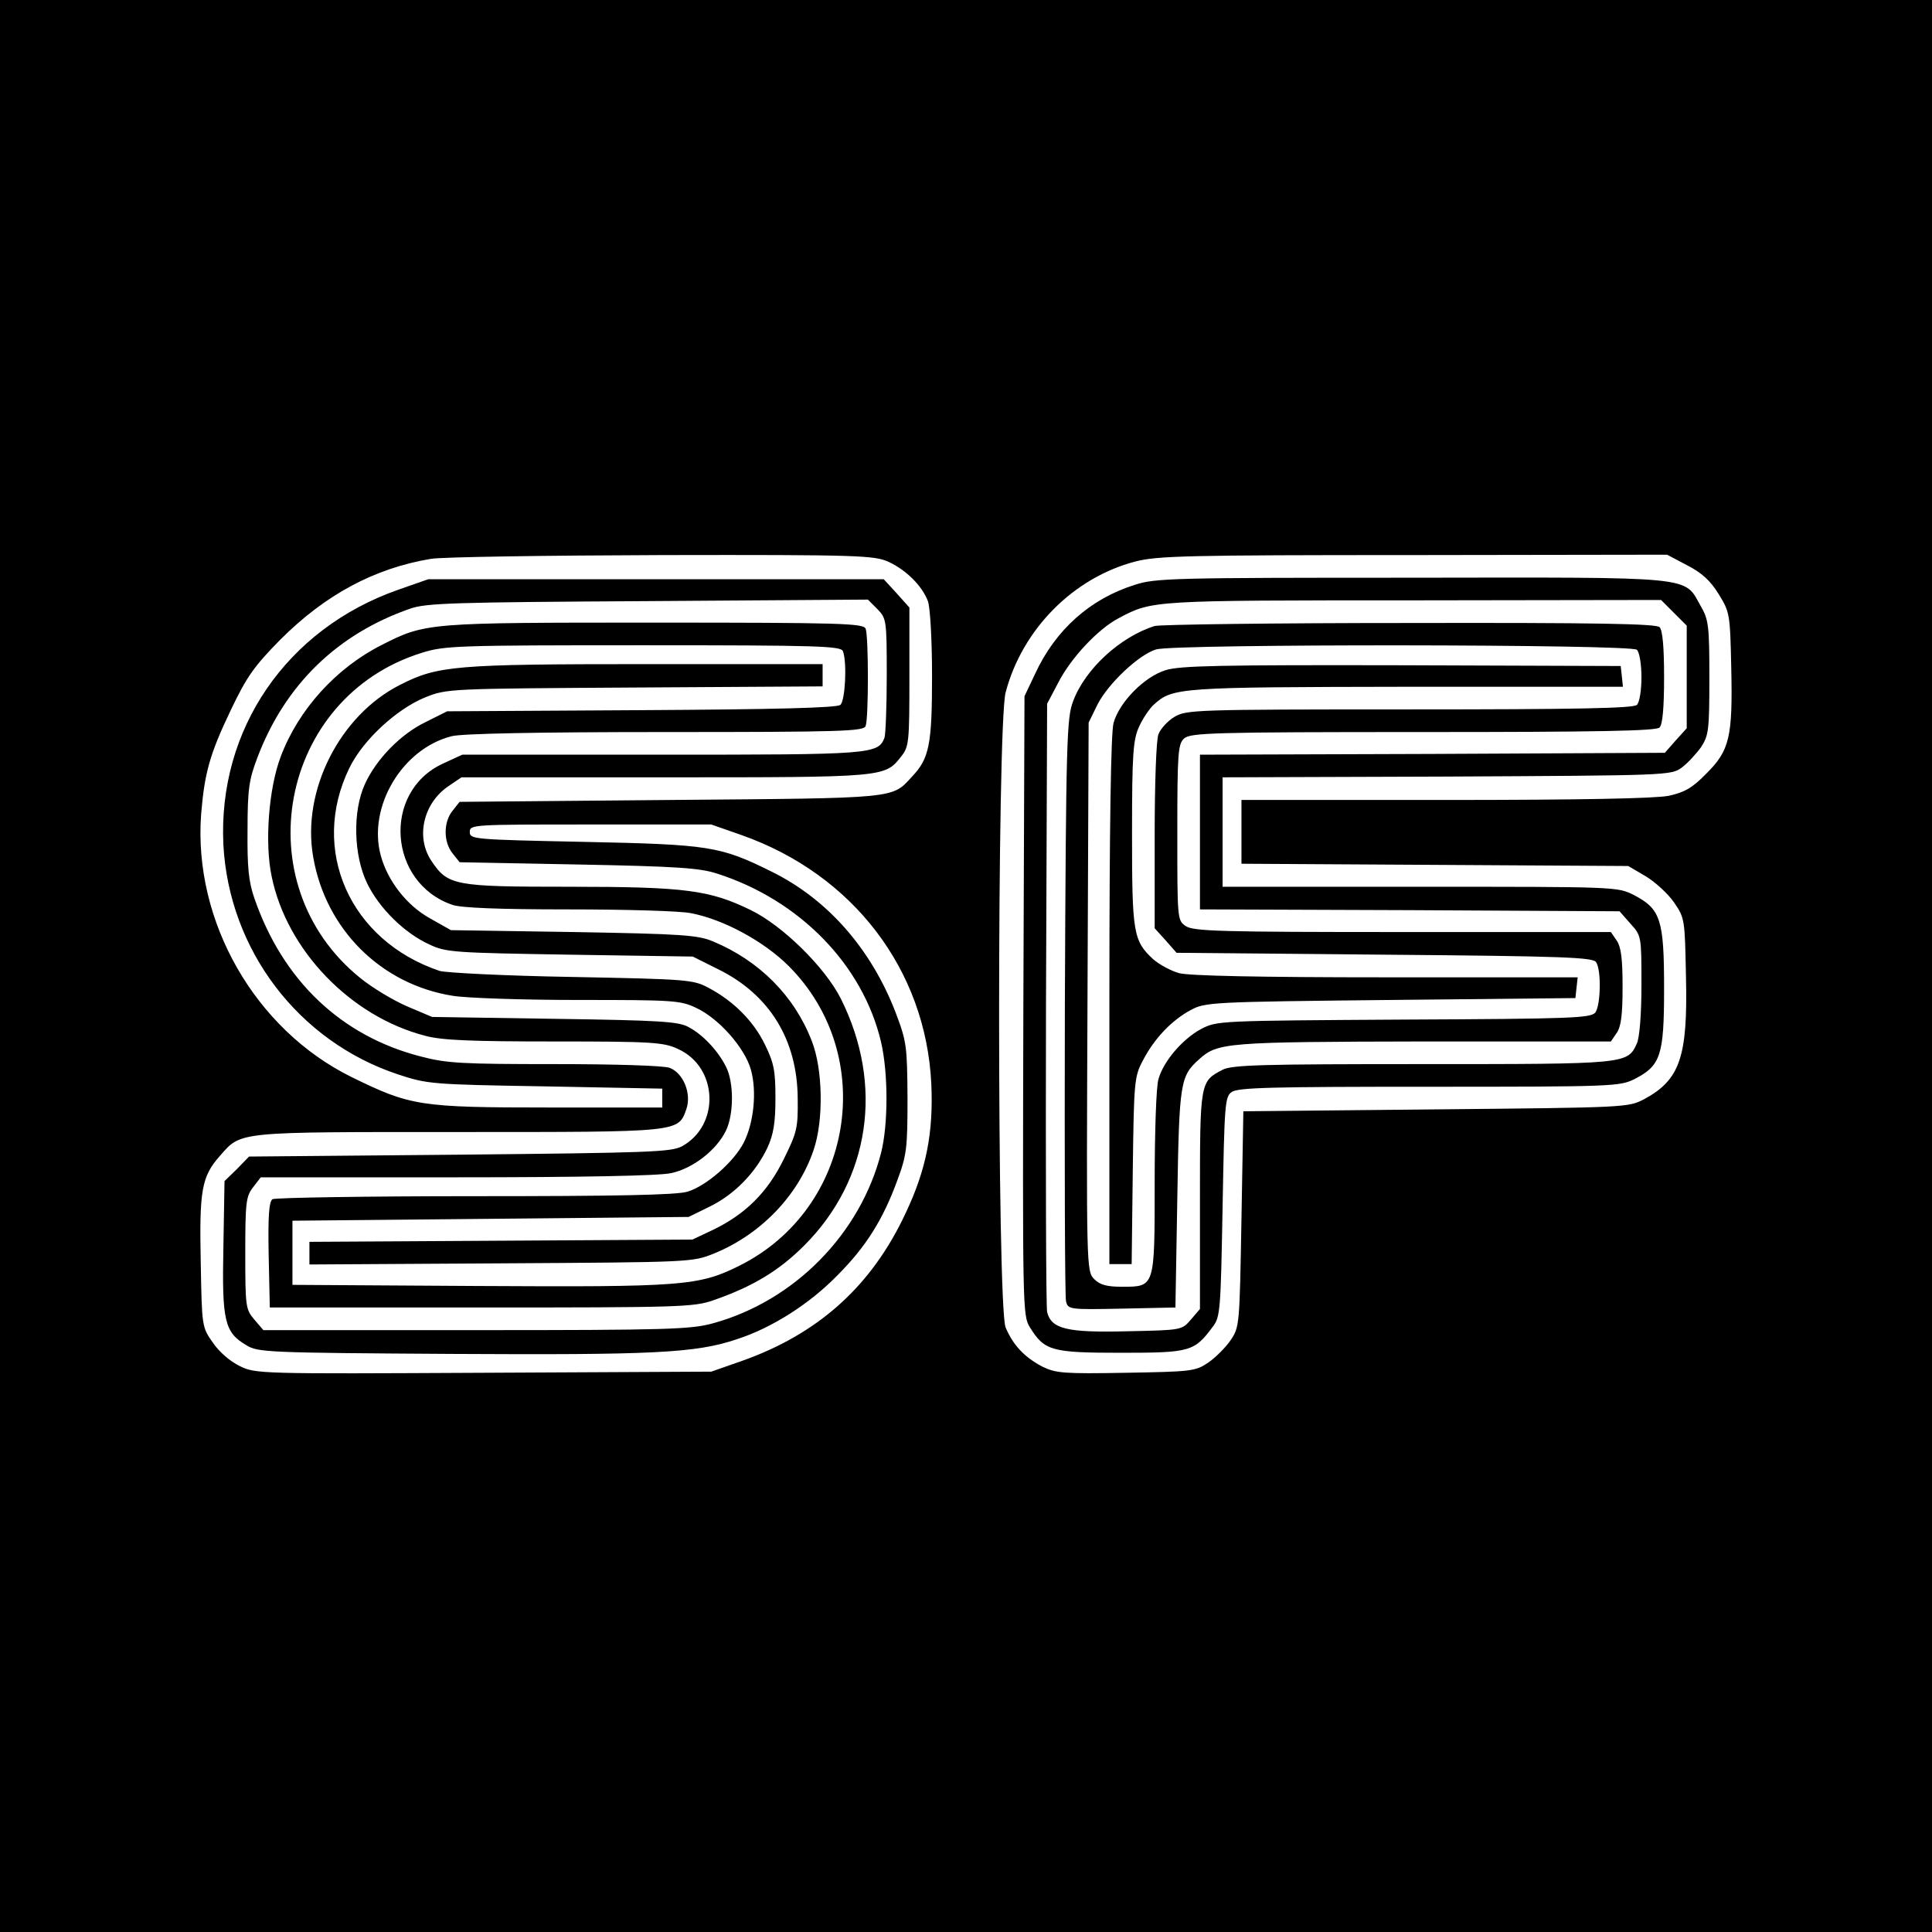
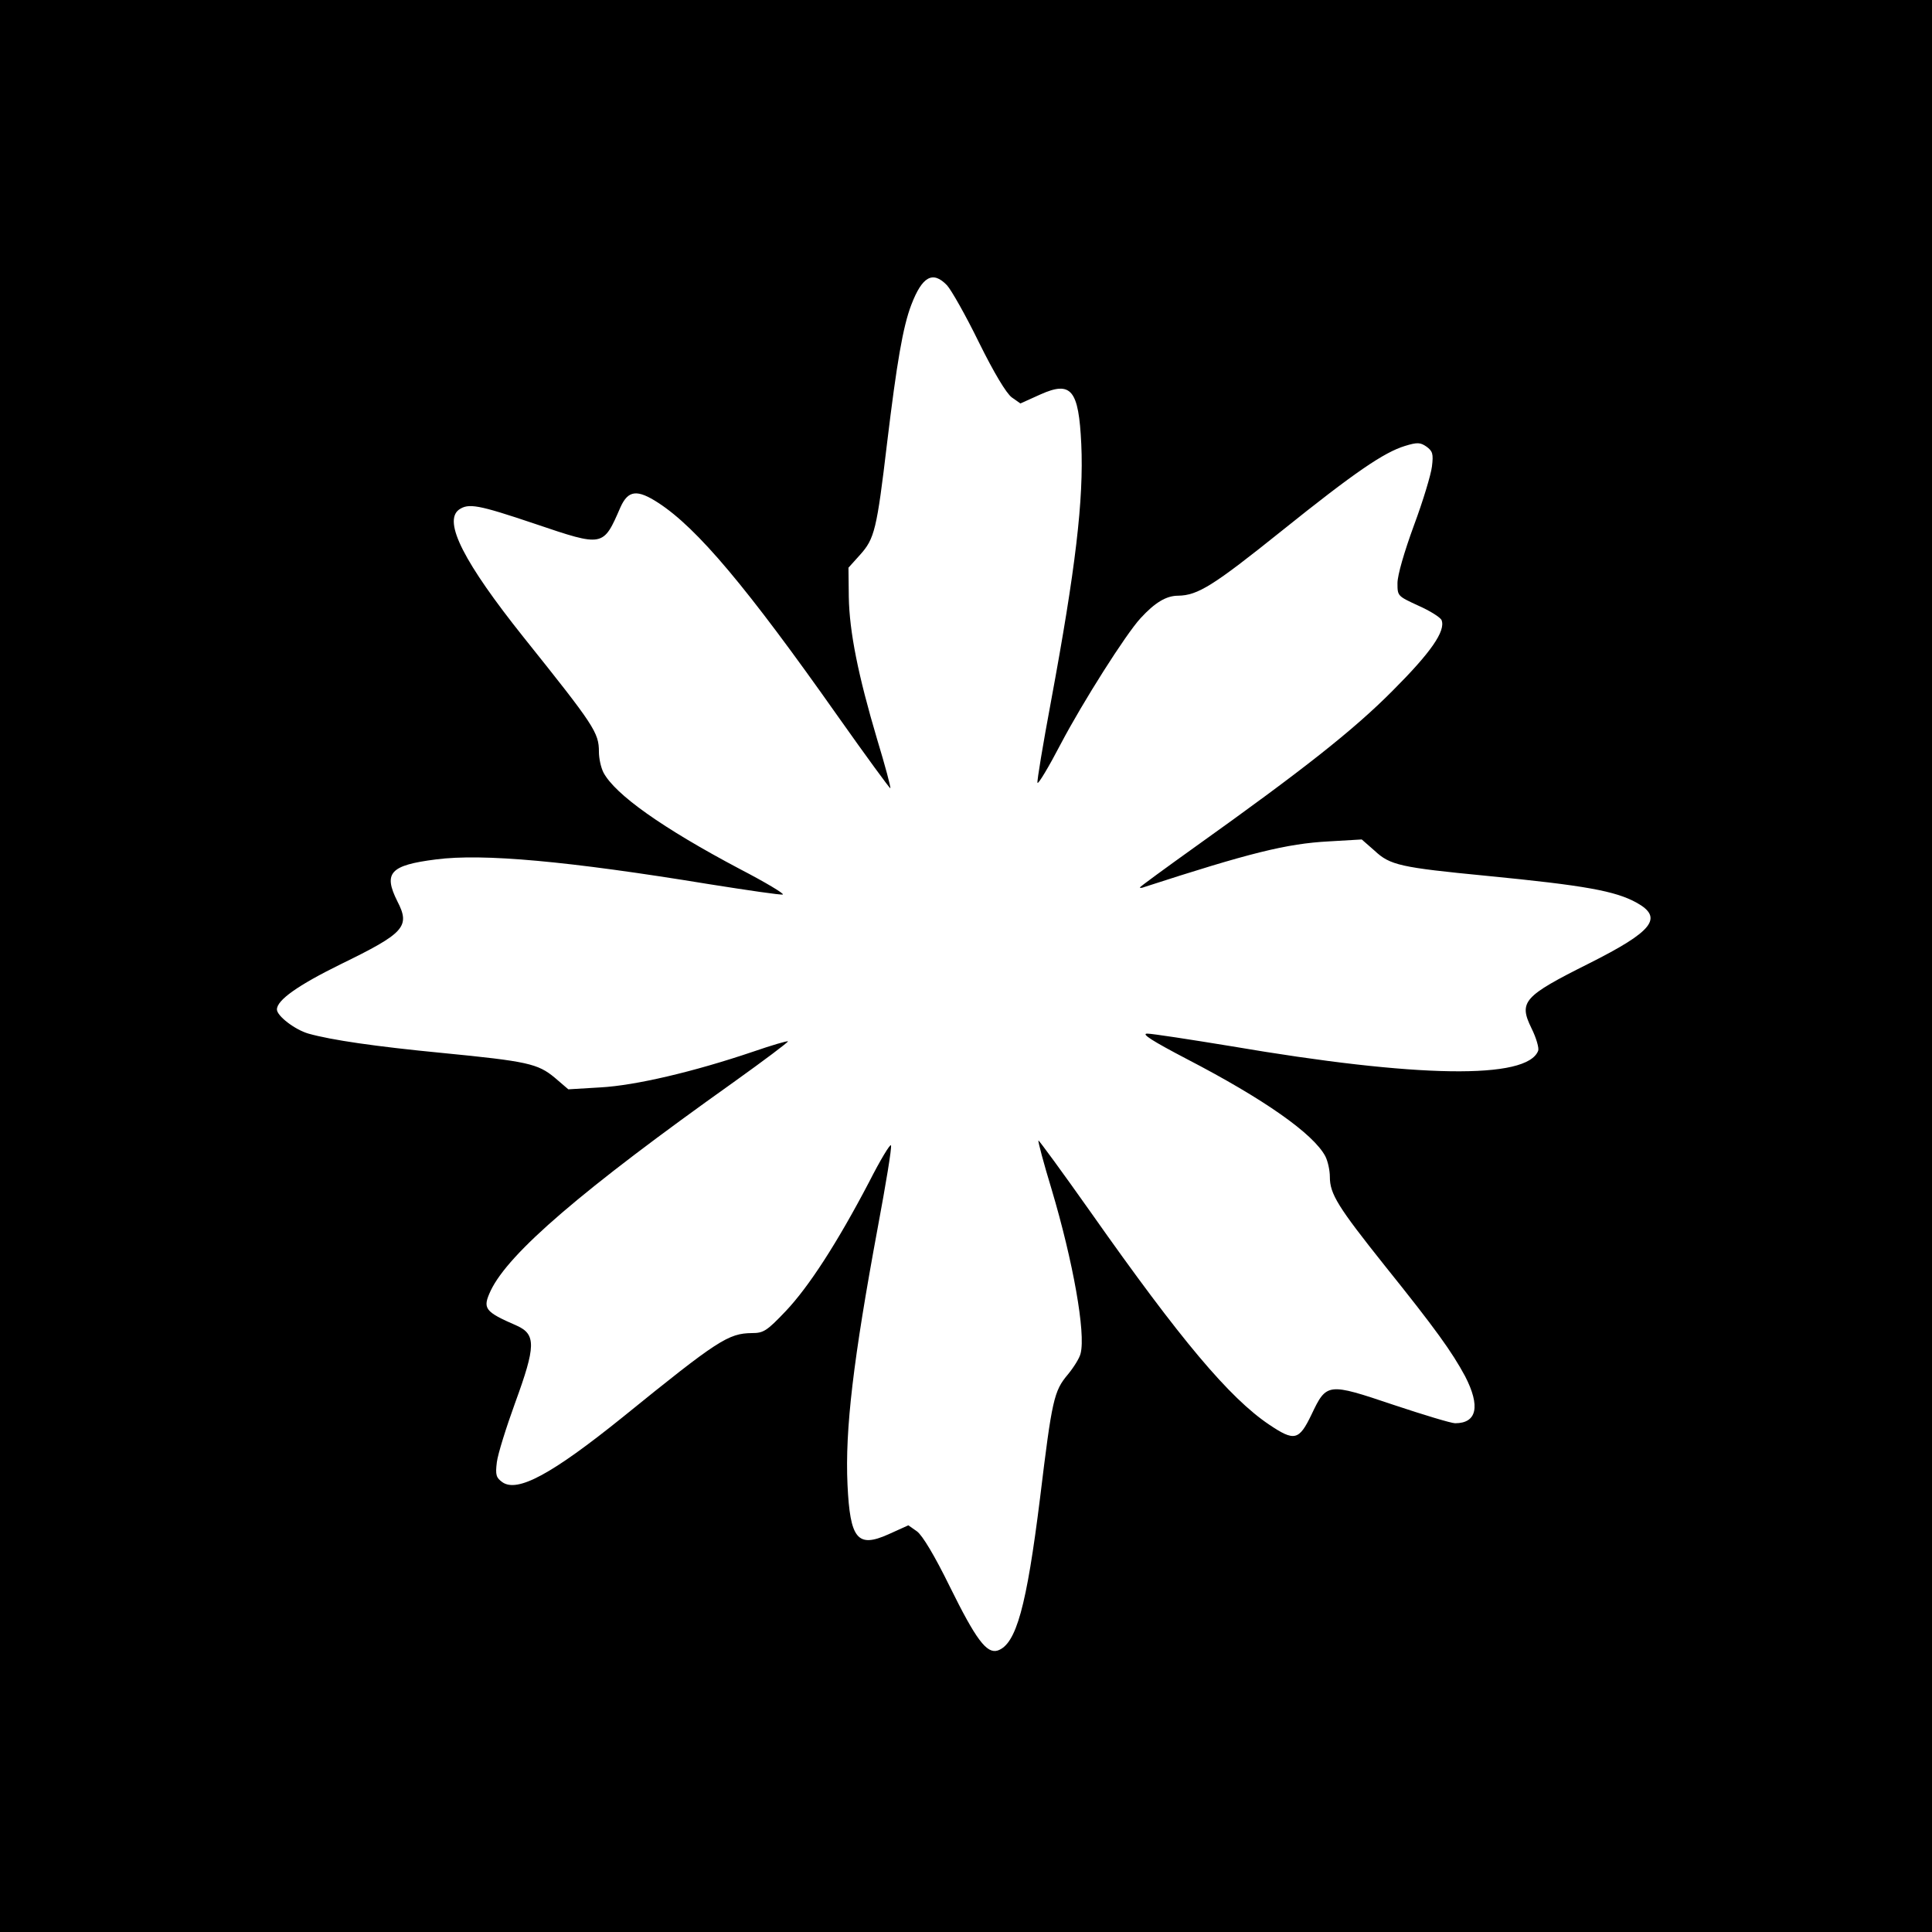
- <svg xmlns="http://www.w3.org/2000/svg" version="1.0" width="512pt" height="512pt" viewBox="0 0 512 512" preserveAspectRatio="xMidYMid meet">
-   <g transform="translate(0,512) scale(0.1,-0.1)" fill="#000000" stroke="none">
-     <path d="M0 2560 l0 -2560 2560 0 2560 0 0 2560 0 2560 -2560 0 -2560 0 0 -2560z m2355 1071 c47 -22 89 -64 104 -104 6 -16 11 -102 11 -198 0 -181 -7 -219 -53 -267 -54 -59 -34 -57 -640 -62 l-559 -5 -19 -24 c-24 -30 -24 -82 0 -112 l19 -24 314 -6 c259 -5 322 -9 368 -24 219 -70 387 -242 435 -447 19 -82 19 -218 0 -293 -55 -215 -230 -393 -446 -452 -58 -16 -120 -18 -627 -18 l-564 0 -24 28 c-23 27 -24 34 -24 176 0 135 2 151 21 175 l20 26 519 0 c328 0 537 4 568 11 58 12 121 61 146 113 21 44 21 128 0 169 -21 42 -61 85 -99 105 -26 15 -78 18 -355 22 l-325 5 -66 28 c-37 16 -92 49 -124 75 -309 249 -215 745 163 862 60 19 94 20 587 20 468 0 524 -2 529 -16 11 -30 6 -131 -7 -142 -9 -8 -178 -12 -528 -14 l-514 -3 -56 -28 c-67 -32 -132 -99 -162 -165 -33 -72 -30 -189 6 -263 32 -66 99 -132 165 -162 44 -21 66 -22 372 -27 l326 -5 66 -33 c137 -67 211 -187 212 -343 1 -79 -2 -90 -37 -161 -43 -88 -102 -146 -187 -187 l-55 -26 -507 -3 -508 -3 0 -30 0 -30 508 3 c503 3 507 3 564 26 123 50 223 153 264 274 27 78 25 215 -5 290 -46 119 -139 212 -261 263 -40 17 -82 20 -370 25 l-325 5 -55 31 c-62 34 -113 100 -131 167 -35 129 57 283 188 316 27 7 230 11 566 11 469 0 526 2 531 16 8 20 8 238 0 258 -6 14 -64 16 -558 16 -602 0 -608 0 -724 -59 -121 -61 -221 -171 -268 -296 -32 -84 -43 -229 -24 -318 40 -195 209 -371 407 -422 44 -12 123 -15 343 -15 259 0 289 -2 327 -20 106 -48 112 -202 10 -258 -29 -15 -86 -17 -589 -22 l-558 -5 -32 -33 -33 -32 -3 -175 c-4 -196 3 -226 61 -260 30 -19 57 -20 542 -23 536 -3 649 2 758 39 93 30 193 94 266 169 76 76 121 148 159 252 25 67 27 86 27 218 -1 138 -2 149 -32 228 -65 168 -180 299 -328 372 -137 68 -165 72 -500 79 -291 6 -300 7 -300 26 0 20 7 20 320 20 l320 0 80 -28 c295 -104 488 -356 503 -658 6 -130 -13 -228 -68 -344 -90 -193 -231 -320 -435 -392 l-80 -28 -603 -3 c-594 -3 -605 -3 -647 18 -25 12 -55 38 -71 62 -29 41 -29 43 -32 212 -4 191 2 228 51 283 57 65 41 63 632 63 590 0 582 -1 604 61 14 41 -8 95 -44 109 -15 6 -144 10 -304 10 -244 0 -287 2 -355 20 -212 54 -367 202 -442 420 -15 43 -19 82 -18 180 0 109 4 134 26 192 73 193 212 328 405 395 42 15 119 17 631 20 l582 4 25 -25 c24 -25 25 -28 25 -175 0 -82 -3 -157 -6 -166 -17 -44 -34 -45 -591 -45 l-528 0 -52 -24 c-161 -75 -144 -316 26 -374 23 -8 124 -12 306 -12 150 0 297 -4 326 -10 85 -16 193 -74 259 -140 238 -238 172 -643 -130 -794 -108 -54 -151 -57 -695 -54 l-490 3 0 85 0 85 525 5 525 5 57 28 c65 32 121 90 152 156 16 35 21 66 21 131 0 73 -4 93 -28 142 -30 62 -83 115 -149 150 -41 22 -55 23 -363 29 -176 3 -334 11 -350 16 -238 80 -345 321 -239 538 36 74 125 156 201 187 58 23 61 23 556 26 l497 3 0 30 0 29 -467 0 c-508 0 -553 -4 -653 -55 -160 -81 -261 -281 -230 -456 33 -192 180 -338 370 -368 36 -6 185 -11 333 -11 251 0 270 -1 312 -21 60 -28 129 -106 145 -164 16 -57 8 -140 -19 -193 -26 -51 -99 -115 -149 -130 -28 -9 -191 -12 -563 -12 -288 0 -530 -4 -537 -8 -9 -7 -12 -43 -10 -148 l3 -139 560 0 c523 0 564 1 615 19 104 36 174 78 241 145 175 175 212 426 97 655 -42 83 -154 193 -238 234 -109 53 -172 62 -480 62 -307 0 -323 3 -367 69 -42 63 -21 153 46 198 l34 23 539 0 c584 0 583 0 626 55 21 26 22 38 22 211 l0 184 -34 38 -34 37 -604 0 -603 0 -80 -28 c-296 -104 -478 -370 -463 -676 15 -278 198 -520 462 -608 79 -26 88 -27 391 -32 l310 -6 0 -25 0 -25 -300 0 c-343 0 -367 4 -524 81 -255 126 -419 412 -398 696 9 110 23 160 79 277 42 88 62 116 131 186 119 119 249 189 399 214 29 5 305 9 613 10 525 1 562 -1 600 -18z m2116 -9 c39 -20 62 -41 84 -77 29 -47 30 -52 33 -195 4 -183 -4 -219 -67 -281 -36 -37 -57 -49 -99 -58 -36 -7 -230 -11 -592 -11 l-540 0 0 -85 0 -84 513 -3 512 -3 46 -27 c25 -15 59 -46 75 -69 29 -42 29 -45 32 -198 5 -212 -16 -273 -111 -324 -42 -22 -48 -22 -552 -27 l-510 -5 -5 -286 c-5 -281 -5 -286 -29 -321 -13 -19 -40 -46 -59 -59 -34 -23 -44 -24 -218 -27 -165 -3 -186 -1 -221 16 -48 25 -78 57 -98 104 -23 56 -23 1594 0 1683 44 167 179 304 344 347 59 15 136 17 737 17 l672 1 53 -28z" />
-     <path d="M3007 3570 c-118 -37 -210 -119 -264 -236 l-28 -59 -3 -820 c-2 -799 -2 -821 17 -852 39 -63 57 -68 242 -68 183 0 194 3 243 69 20 26 21 44 26 318 5 272 6 291 24 304 17 12 105 14 523 14 487 0 505 1 544 20 70 36 79 62 79 240 0 183 -9 211 -80 248 -44 22 -45 22 -567 22 l-523 0 0 145 0 145 594 2 c585 3 595 3 623 24 15 11 38 36 51 54 20 31 22 44 22 184 0 138 -2 154 -23 190 -45 80 -7 76 -767 75 -631 0 -679 -1 -733 -19z m1429 -74 l34 -34 0 -136 0 -136 -29 -32 -29 -33 -616 -3 -616 -2 0 -205 0 -205 556 -2 556 -3 29 -33 c29 -32 29 -33 29 -162 0 -79 -5 -139 -12 -155 -25 -55 -25 -55 -568 -55 -425 0 -505 -2 -530 -15 -60 -31 -60 -32 -60 -347 l0 -287 -24 -28 c-24 -28 -24 -28 -169 -31 -159 -4 -201 6 -212 51 -3 12 -4 380 -3 817 l3 795 29 55 c34 67 107 144 161 172 89 47 85 47 779 47 l658 1 34 -34z" />
-     <path d="M3060 3461 c-90 -28 -184 -113 -216 -199 -17 -44 -19 -99 -22 -807 -1 -418 0 -770 3 -783 5 -22 7 -23 148 -20 l142 3 5 290 c5 309 8 323 58 368 49 44 71 46 594 47 l497 0 15 22 c12 17 16 48 16 123 0 75 -4 106 -16 123 l-15 22 -552 0 c-484 0 -555 2 -575 16 -22 15 -22 19 -22 248 0 213 2 234 18 249 17 15 75 17 633 17 465 0 618 3 627 12 8 8 12 52 12 133 0 81 -4 125 -12 133 -9 9 -169 12 -663 11 -357 0 -661 -4 -675 -8z m1278 -63 c7 -7 12 -39 12 -73 0 -34 -5 -66 -12 -73 -9 -9 -157 -12 -603 -12 -572 0 -591 -1 -623 -20 -18 -11 -37 -32 -42 -46 -6 -14 -10 -135 -10 -269 l0 -245 29 -32 29 -33 552 -5 c475 -4 552 -7 560 -20 14 -22 12 -113 -2 -133 -12 -15 -60 -17 -508 -19 -490 -3 -495 -3 -537 -25 -50 -27 -100 -86 -113 -133 -6 -19 -10 -143 -10 -274 0 -279 1 -276 -87 -276 -40 0 -58 5 -73 20 -21 21 -21 28 -18 748 l3 727 23 47 c28 56 111 134 156 147 50 15 1259 14 1274 -1z" />
-     <path d="M3089 3344 c-56 -17 -123 -85 -138 -140 -7 -26 -11 -272 -11 -736 l0 -698 29 0 30 0 3 248 c3 237 4 249 27 292 30 58 76 106 126 133 39 21 52 22 530 27 l490 5 3 28 3 27 -508 0 c-335 0 -522 4 -548 11 -22 6 -53 23 -69 37 -53 49 -56 70 -56 334 0 214 3 248 19 283 10 22 28 48 39 58 50 45 66 46 670 47 l573 0 -3 28 -3 27 -580 2 c-478 1 -588 -1 -626 -13z" />
+ <svg xmlns="http://www.w3.org/2000/svg" version="1.0" width="600pt" height="600pt" viewBox="0 0 600 600" preserveAspectRatio="xMidYMid meet">
+   <g transform="translate(0,600) scale(0.1,-0.1)" fill="#000000" stroke="none">
+     <path d="M0 3000 l0 -3000 3000 0 3000 0 0 3000 0 3000 -3000 0 -3000 0 0 -3000z m2941 2114 c13 -14 58 -93 99 -177 48 -97 85 -158 102 -171 l27 -19 62 28 c96 43 119 15 127 -154 8 -172 -18 -389 -94 -799 -25 -134 -44 -248 -42 -253 2 -6 35 49 73 122 68 129 201 339 247 389 45 49 80 70 117 70 61 1 109 31 321 201 228 183 318 244 383 264 39 12 48 11 67 -2 19 -14 22 -22 17 -62 -3 -25 -28 -108 -56 -183 -30 -82 -51 -154 -51 -179 0 -40 0 -40 65 -70 36 -16 68 -36 72 -45 13 -34 -34 -101 -152 -219 -122 -123 -280 -247 -612 -484 -95 -68 -173 -125 -173 -127 0 -2 6 -2 13 1 327 106 442 135 574 142 l102 6 40 -35 c48 -45 80 -52 348 -78 307 -30 399 -47 465 -83 85 -47 52 -89 -147 -189 -204 -102 -219 -119 -179 -201 15 -30 24 -62 21 -70 -34 -90 -374 -85 -954 14 -128 21 -245 39 -260 39 -20 0 14 -22 123 -79 239 -124 393 -232 430 -302 8 -16 14 -44 14 -64 0 -53 25 -93 170 -275 159 -198 209 -268 250 -344 48 -93 37 -146 -31 -146 -12 0 -98 26 -191 57 -205 69 -208 69 -255 -30 -39 -81 -53 -84 -132 -31 -123 83 -274 262 -552 657 -89 126 -163 227 -164 225 -2 -2 16 -70 41 -152 67 -225 106 -446 90 -509 -3 -14 -21 -43 -40 -66 -43 -51 -49 -78 -86 -383 -42 -337 -74 -455 -132 -474 -34 -10 -67 34 -148 198 -48 98 -85 159 -102 172 l-27 19 -62 -28 c-96 -43 -119 -15 -127 154 -8 172 18 389 94 799 25 134 44 248 41 255 -2 6 -33 -45 -68 -114 -99 -189 -187 -325 -259 -401 -59 -62 -69 -68 -105 -68 -73 -1 -105 -21 -401 -261 -221 -178 -327 -235 -374 -202 -19 14 -22 22 -17 62 3 25 29 108 57 185 64 175 65 212 5 239 -101 44 -107 53 -81 109 56 117 283 312 754 647 95 68 171 125 169 127 -2 2 -50 -12 -108 -32 -186 -63 -366 -105 -474 -111 l-100 -6 -42 36 c-53 44 -85 51 -350 77 -207 20 -344 40 -415 60 -42 12 -98 55 -98 75 0 29 65 75 197 140 199 97 218 117 177 196 -44 88 -23 112 120 130 145 19 410 -5 849 -77 120 -19 222 -34 228 -32 6 2 -54 38 -133 79 -242 128 -388 232 -424 300 -8 16 -14 44 -14 64 0 60 -14 81 -234 356 -185 232 -250 359 -201 396 30 21 59 16 237 -44 213 -72 211 -72 265 52 24 53 52 56 118 13 121 -79 274 -261 556 -661 89 -126 163 -227 164 -225 2 2 -16 70 -41 152 -59 199 -86 333 -88 442 l-1 91 36 40 c45 50 52 78 84 348 30 248 49 360 75 428 34 89 67 107 111 61z" />
  </g>
</svg>
